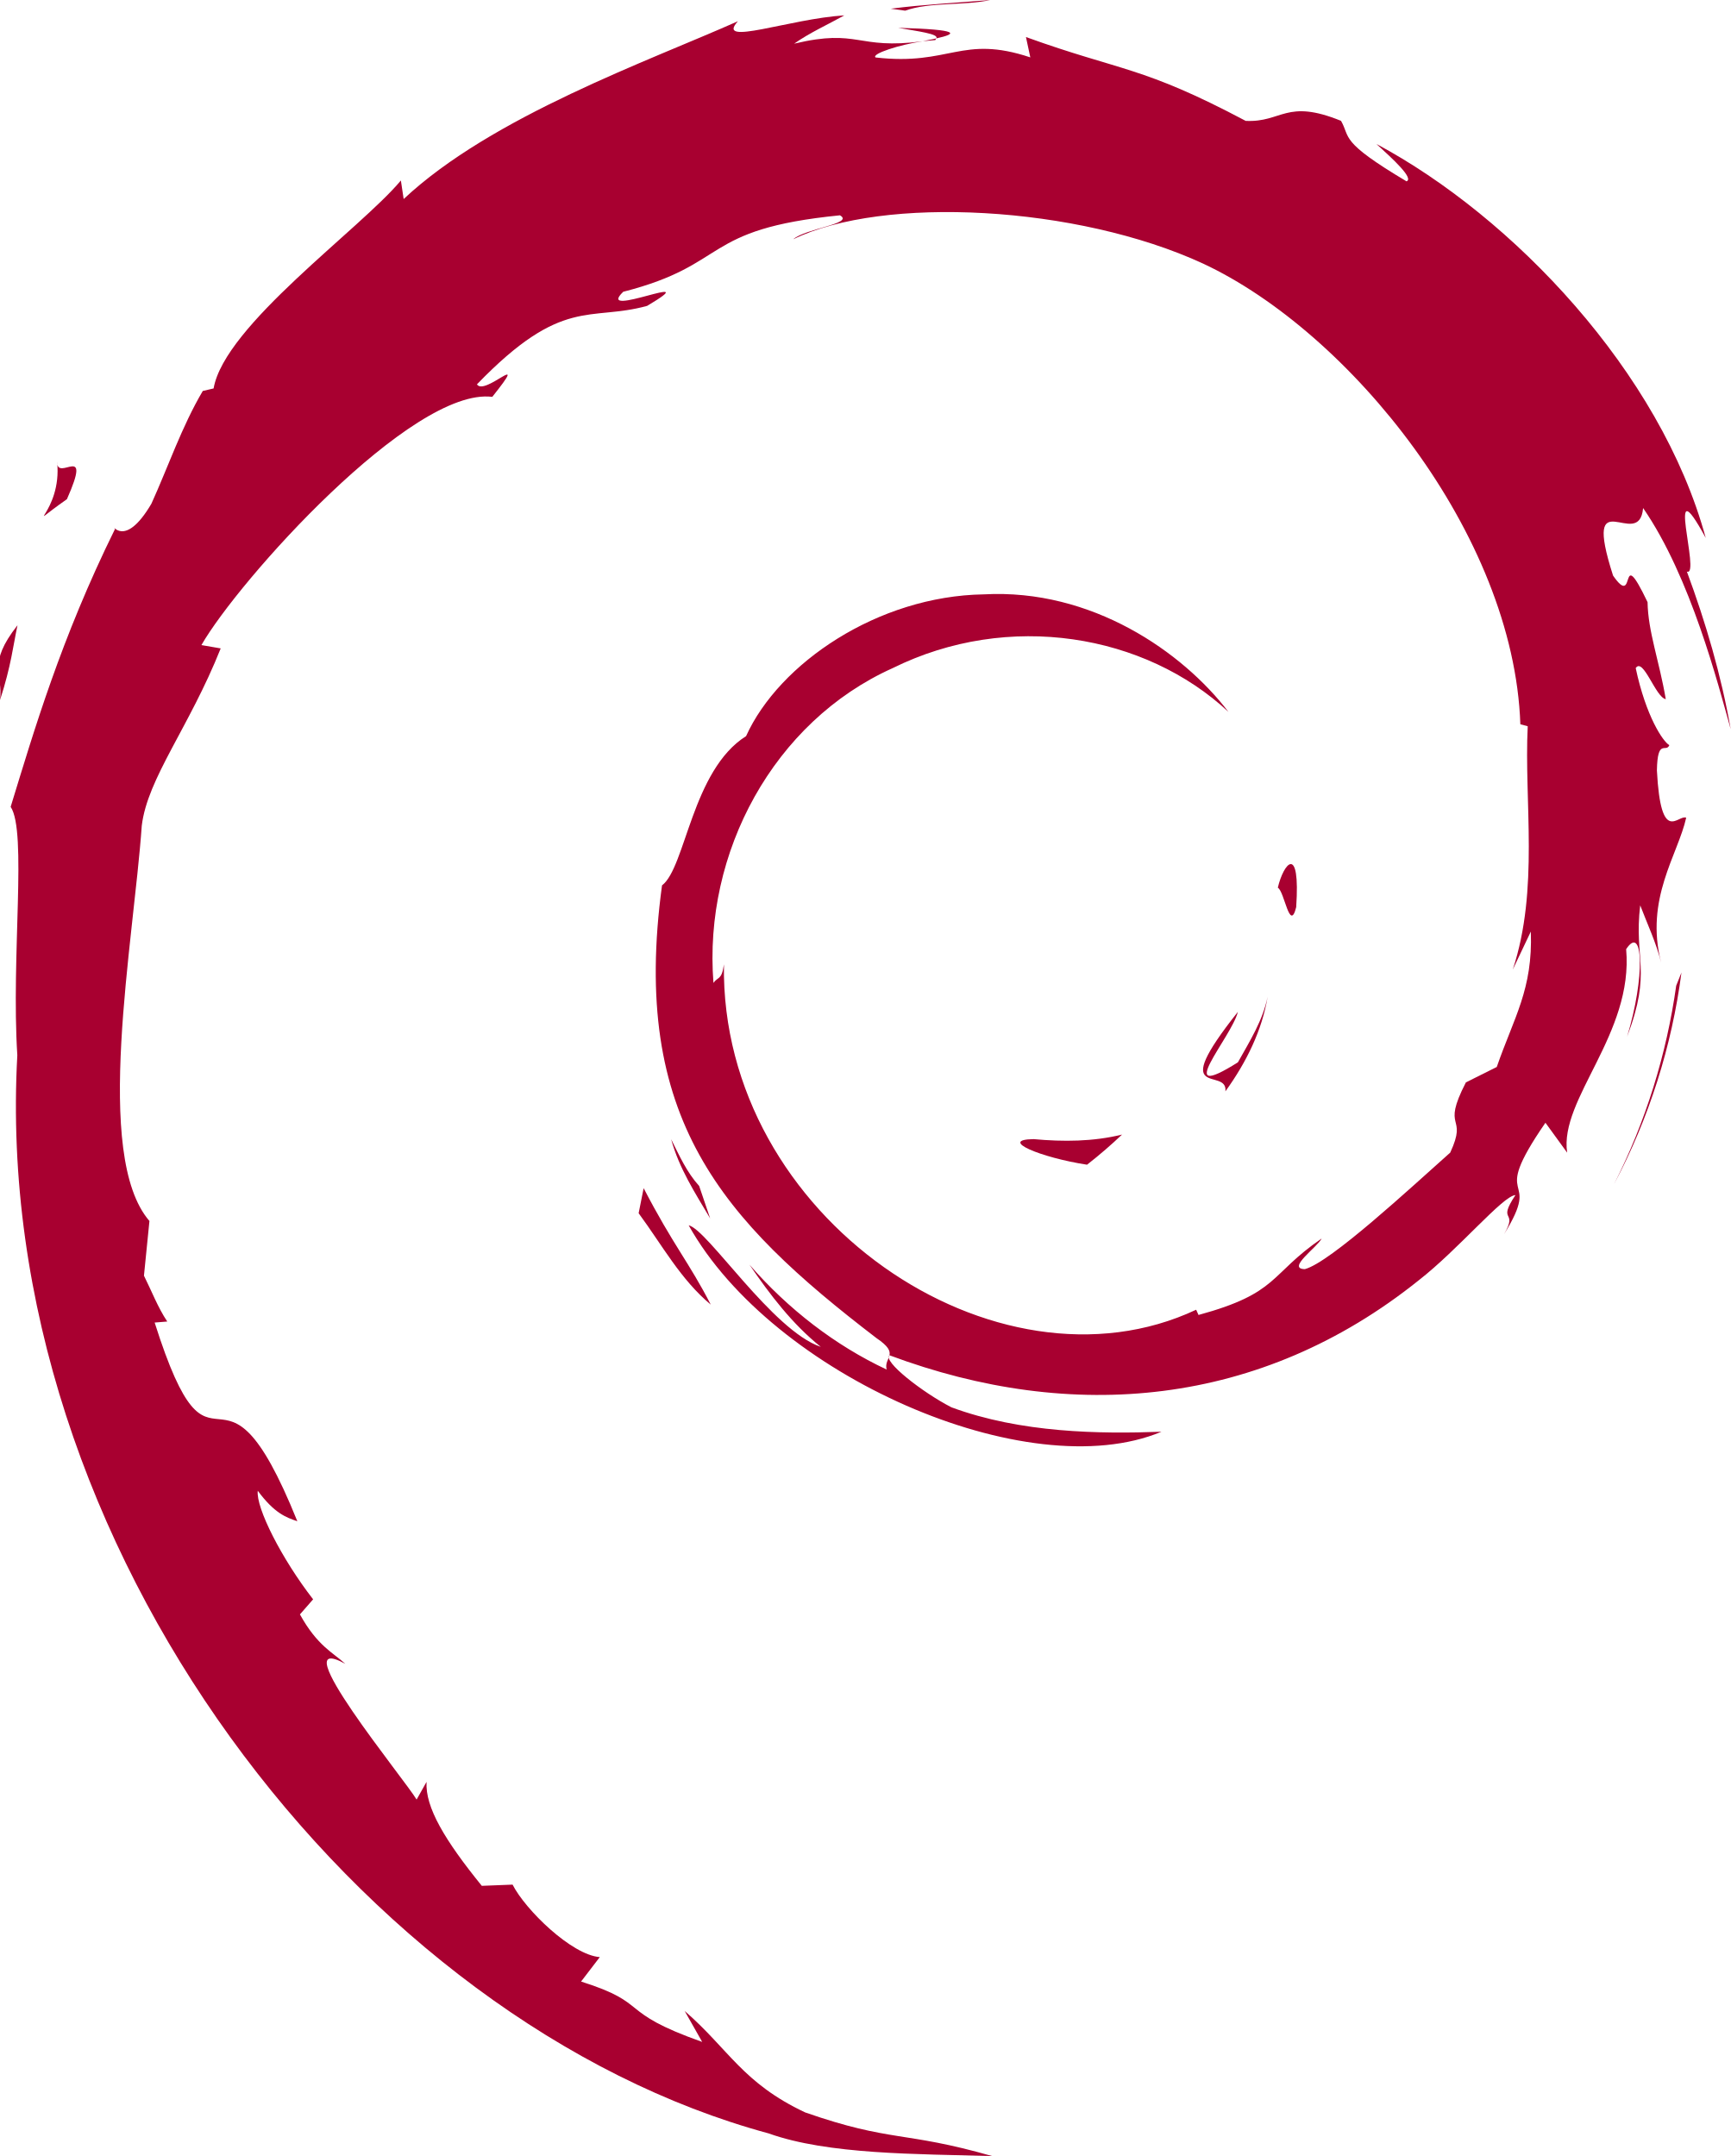
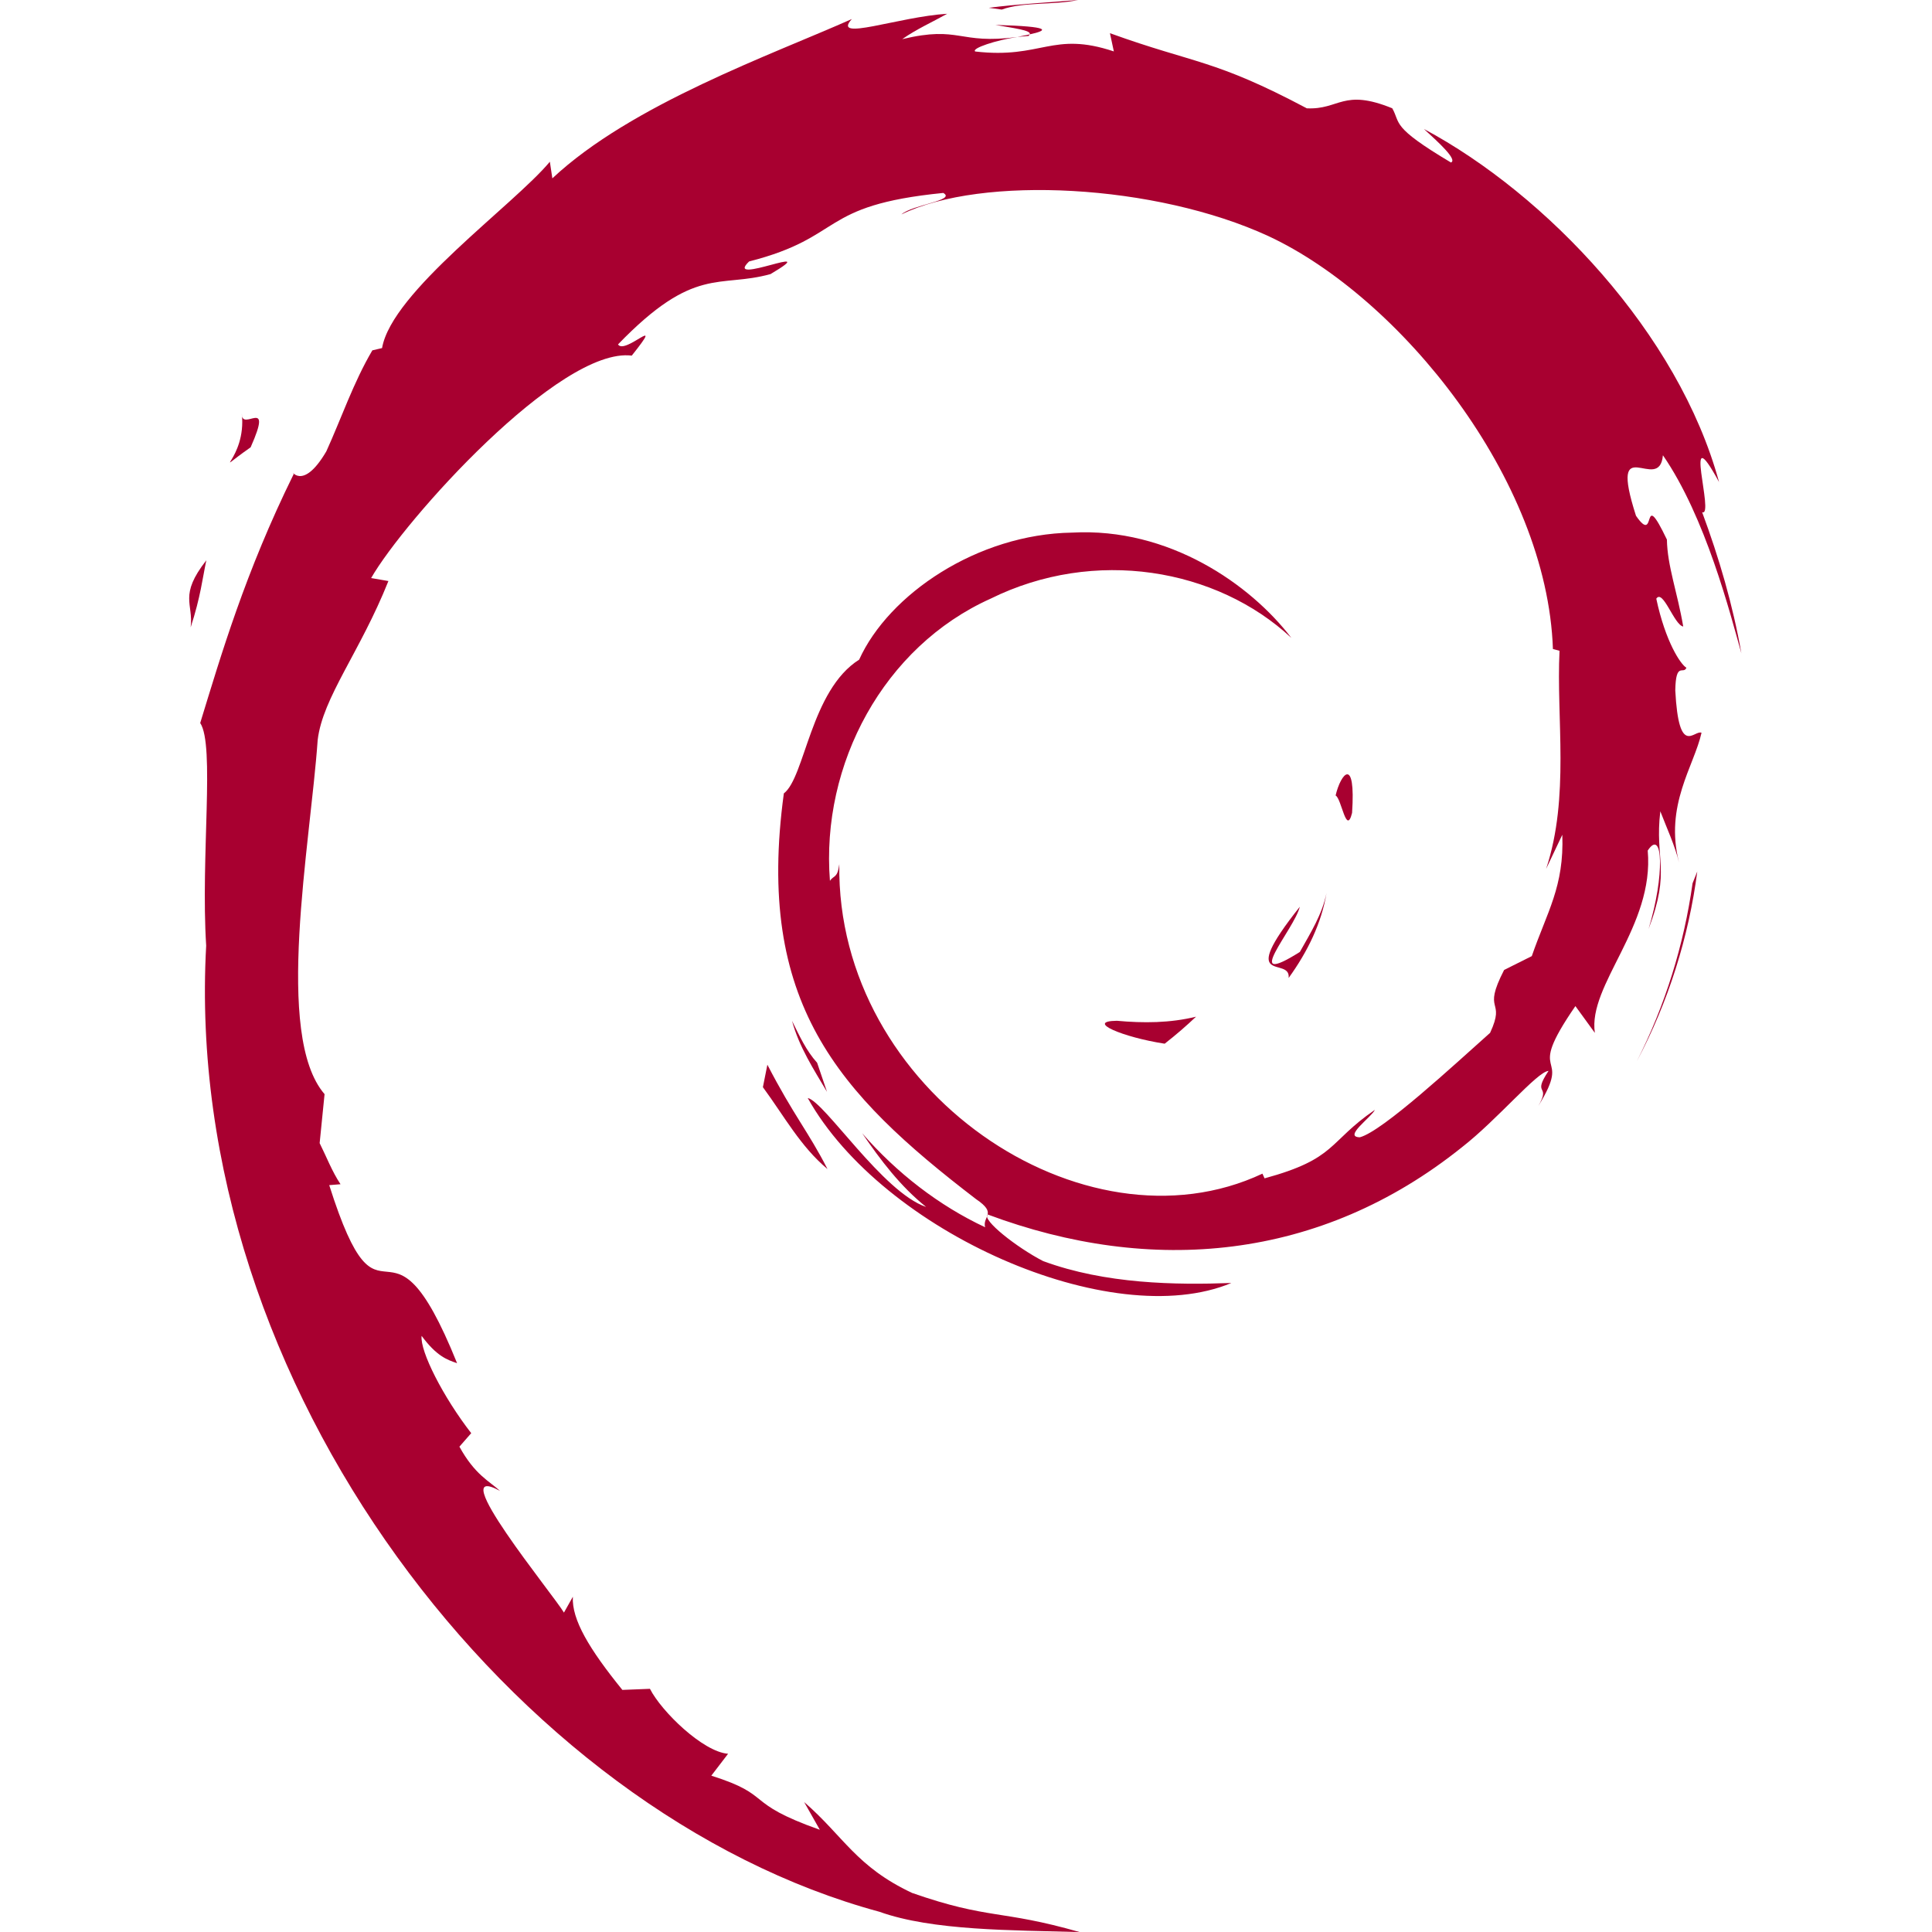
- <svg xmlns="http://www.w3.org/2000/svg" width="87.041" height="108.445" viewBox="0 0 87.041 108.445" overflow="visible" enable-background="new 0 0 87.041 108.445" xml:space="preserve" style="">
+ <svg xmlns="http://www.w3.org/2000/svg" width="48" height="48" viewBox="0 0 87.041 108.445" overflow="visible" enable-background="new 0 0 87.041 108.445" xml:space="preserve" style="">
  <g id="Layer_1">
    <g>
      <path fill="#A80030" d="M51.986,57.297c-1.797,0.025,0.34,0.926,2.686,1.287     c0.648-0.506,1.236-1.018,1.76-1.516C54.971,57.426,53.484,57.434,51.986,57.297" />
      <path fill="#A80030" d="M61.631,54.893c1.07-1.477,1.85-3.094,2.125-4.766c-0.24,1.192-0.887,2.221-1.496,3.307     c-3.359,2.115-0.316-1.256-0.002-2.537C58.646,55.443,61.762,53.623,61.631,54.893" />
      <path fill="#A80030" d="M65.191,45.629c0.217-3.236-0.637-2.213-0.924-0.978     C64.602,44.825,64.867,46.932,65.191,45.629" />
      <path fill="#A80030" d="M45.172,1.399c0.959,0.172,2.072,0.304,1.916,0.533     C48.137,1.702,48.375,1.49,45.172,1.399" />
      <path fill="#A80030" d="M47.088,1.932l-0.678,0.14l0.631-0.056L47.088,1.932" />
      <path fill="#A80030" d="M76.992,46.856c0.107,2.906-0.85,4.316-1.713,6.812l-1.553,0.776     c-1.271,2.468,0.123,1.567-0.787,3.53c-1.984,1.764-6.021,5.52-7.313,5.863c-0.943-0.021,0.639-1.113,0.846-1.541     c-2.656,1.824-2.131,2.738-6.193,3.846l-0.119-0.264c-10.018,4.713-23.934-4.627-23.751-17.371     c-0.107,0.809-0.304,0.607-0.526,0.934c-0.517-6.557,3.028-13.143,9.007-15.832c5.848-2.895,12.704-1.707,16.893,2.197     c-2.301-3.014-6.881-6.209-12.309-5.91c-5.317,0.084-10.291,3.463-11.951,7.131c-2.724,1.715-3.04,6.611-4.227,7.507     C31.699,56.271,36.3,61.342,44.083,67.307c1.225,0.826,0.345,0.951,0.511,1.58c-2.586-1.211-4.954-3.039-6.901-5.277     c1.033,1.512,2.148,2.982,3.589,4.137c-2.438-0.826-5.695-5.908-6.646-6.115c4.203,7.525,17.052,13.197,23.78,10.383     c-3.113,0.115-7.068,0.064-10.566-1.229c-1.469-0.756-3.467-2.322-3.11-2.615c9.182,3.43,18.667,2.598,26.612-3.771     c2.021-1.574,4.229-4.252,4.867-4.289c-0.961,1.445,0.164,0.695-0.574,1.971c2.014-3.248-0.875-1.322,2.082-5.609l1.092,1.504     c-0.406-2.696,3.348-5.97,2.967-10.234c0.861-1.304,0.961,1.403,0.047,4.403c1.268-3.328,0.334-3.863,0.66-6.609     c0.352,0.923,0.814,1.904,1.051,2.878c-0.826-3.216,0.848-5.416,1.262-7.285c-0.408-0.181-1.275,1.422-1.473-2.377     c0.029-1.65,0.459-0.865,0.625-1.271c-0.324-0.186-1.174-1.451-1.691-3.877c0.375-0.57,1.002,1.478,1.512,1.562     c-0.328-1.929-0.893-3.4-0.916-4.88c-1.49-3.114-0.527,0.415-1.736-1.337c-1.586-4.947,1.316-1.148,1.512-3.396     c2.404,3.483,3.775,8.881,4.404,11.117c-0.48-2.726-1.256-5.367-2.203-7.922c0.73,0.307-1.176-5.609,0.949-1.691     c-2.27-8.352-9.715-16.156-16.564-19.818c0.838,0.767,1.896,1.73,1.516,1.881c-3.406-2.028-2.807-2.186-3.295-3.043     c-2.775-1.129-2.957,0.091-4.795,0.002c-5.23-2.774-6.238-2.479-11.051-4.217l0.219,1.023c-3.465-1.154-4.037,0.438-7.782,0.004     c-0.228-0.178,1.2-0.644,2.375-0.815c-3.35,0.442-3.193-0.66-6.471,0.122c0.808-0.567,1.662-0.942,2.524-1.424     c-2.732,0.166-6.522,1.59-5.352,0.295c-4.456,1.988-12.37,4.779-16.811,8.943l-0.14-0.933c-2.035,2.443-8.874,7.296-9.419,10.46     l-0.544,0.127c-1.059,1.793-1.744,3.825-2.584,5.67c-1.385,2.36-2.03,0.908-1.833,1.278c-2.724,5.523-4.077,10.164-5.246,13.97     c0.833,1.245,0.02,7.495,0.335,12.497c-1.368,24.704,17.338,48.69,37.785,54.228c2.997,1.072,7.454,1.031,11.245,1.141     c-4.473-1.279-5.051-0.678-9.408-2.197c-3.143-1.48-3.832-3.17-6.058-5.102l0.881,1.557c-4.366-1.545-2.539-1.912-6.091-3.037     l0.941-1.229c-1.415-0.107-3.748-2.385-4.386-3.646l-1.548,0.061c-1.86-2.295-2.851-3.949-2.779-5.23l-0.5,0.891     c-0.567-0.973-6.843-8.607-3.587-6.83c-0.605-0.553-1.409-0.9-2.281-2.484l0.663-0.758c-1.567-2.016-2.884-4.6-2.784-5.461     c0.836,1.129,1.416,1.34,1.99,1.533c-3.957-9.818-4.179-0.541-7.176-9.994l0.634-0.051c-0.486-0.732-0.781-1.527-1.172-2.307     l0.276-2.75C4.667,58.121,6.719,47.409,7.13,41.534c0.285-2.389,2.378-4.932,3.97-8.92l-0.97-0.167     c1.854-3.234,10.586-12.988,14.63-12.486c1.959-2.461-0.389-0.009-0.772-0.629c4.303-4.453,5.656-3.146,8.56-3.947     c3.132-1.859-2.688,0.725-1.203-0.709c5.414-1.383,3.837-3.144,10.9-3.846c0.745,0.424-1.729,0.655-2.35,1.205     c4.511-2.207,14.275-1.705,20.617,1.225c7.359,3.439,15.627,13.605,15.953,23.17l0.371,0.1     c-0.188,3.802,0.582,8.199-0.752,12.238L76.992,46.856" />
      <path fill="#A80030" d="M32.372,59.764l-0.252,1.26c1.181,1.604,2.118,3.342,3.626,4.596     C34.661,63.502,33.855,62.627,32.372,59.764" />
      <path fill="#A80030" d="M35.164,59.654c-0.625-0.691-0.995-1.523-1.409-2.352     c0.396,1.457,1.207,2.709,1.962,3.982L35.164,59.654" />
      <path fill="#A80030" d="M84.568,48.916l-0.264,0.662c-0.484,3.438-1.529,6.84-3.131,9.994     C82.943,56.244,84.088,52.604,84.568,48.916" />
      <path fill="#A80030" d="M45.527,0.537C46.742,0.092,48.514,0.293,49.803,0c-1.68,0.141-3.352,0.225-5.003,0.438     L45.527,0.537" />
      <path fill="#A80030" d="M2.872,23.219c0.28,2.592-1.95,3.598,0.494,1.889     C4.676,22.157,2.854,24.293,2.872,23.219" />
      <path fill="#A80030" d="M0,35.215c0.563-1.728,0.665-2.766,0.88-3.766C-0.676,33.438,0.164,33.862,0,35.215" />
    </g>
  </g>
</svg>
